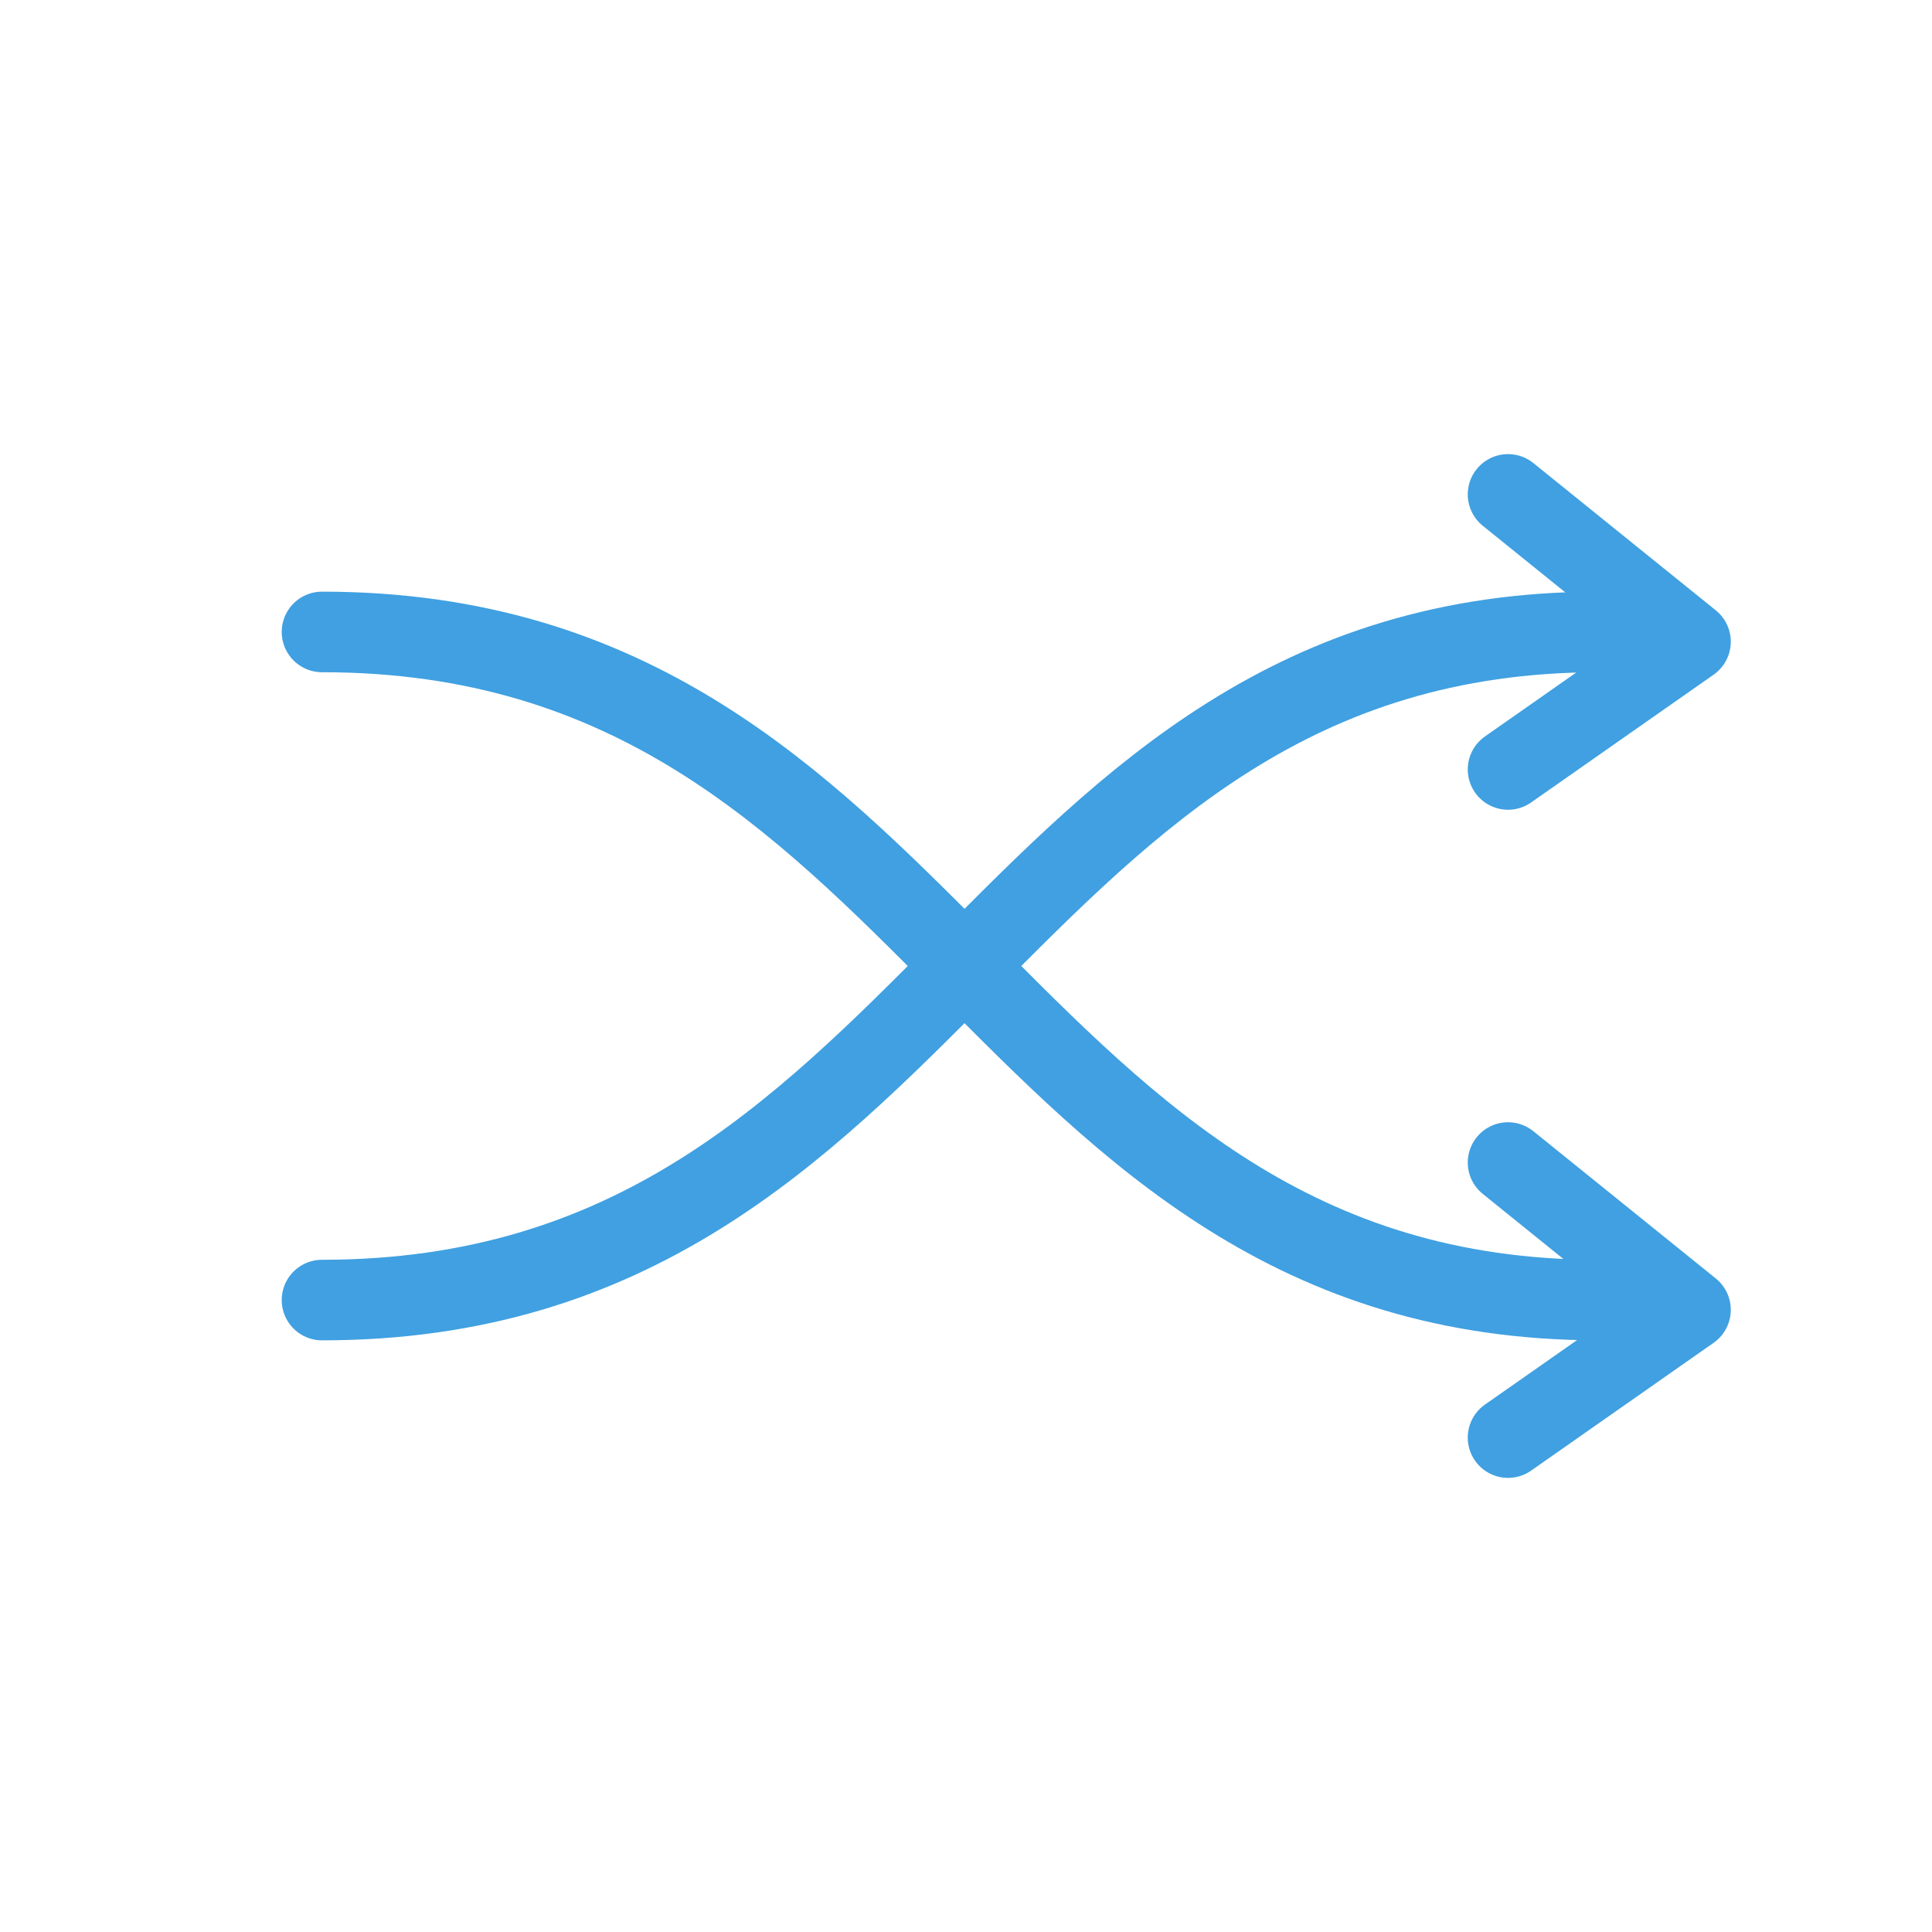
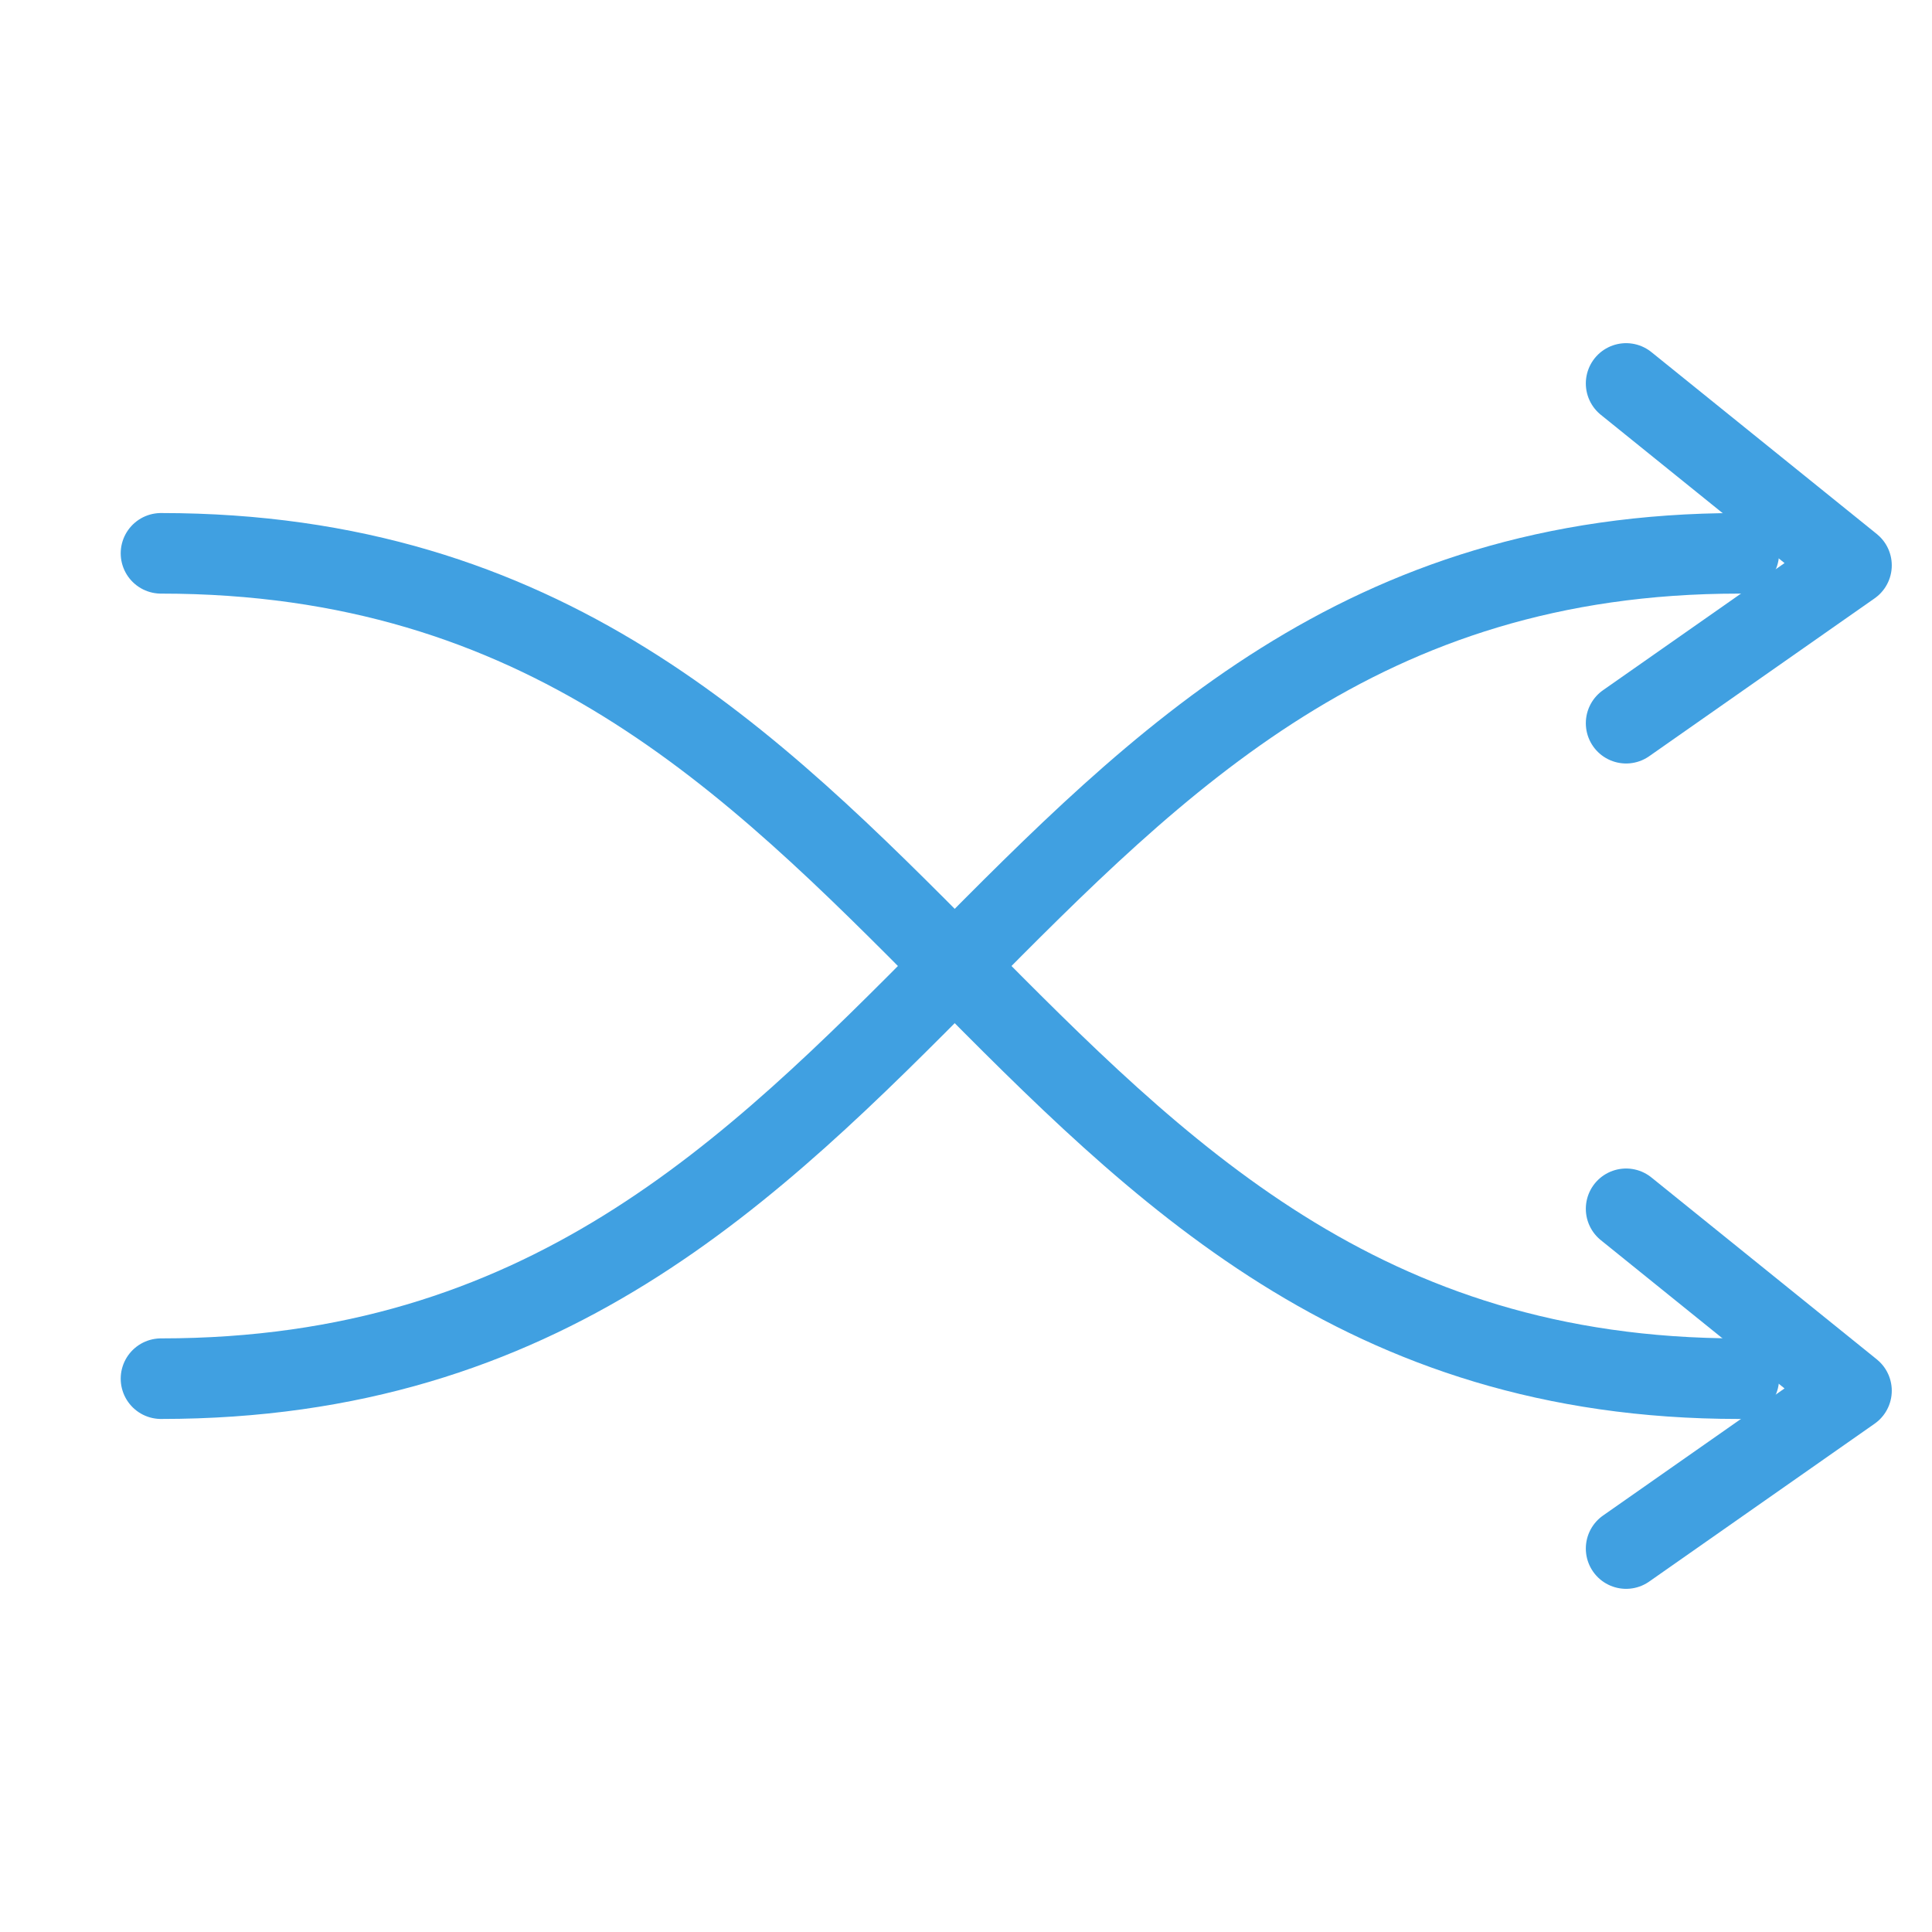
<svg xmlns="http://www.w3.org/2000/svg" width="100%" height="100%" viewBox="0 0 100 100" version="1.1" xml:space="preserve" style="fill-rule:evenodd;clip-rule:evenodd;stroke-linecap:round;stroke-linejoin:round;stroke-miterlimit:1.5;">
  <g id="selectAll" />
  <g id="garbageCan" />
  <g id="attribute" />
  <g id="playAdd" />
  <g id="checked" />
  <g id="check" />
  <g id="fullScreen" />
  <g id="loop" />
  <g id="loopSingle" />
  <g id="more" />
  <g id="random">
-     <path d="M16.667,32.709c32.102,-0 34.547,34.582 66.111,34.582" style="fill:none;stroke:#40a0e1;stroke-width:4.17px;" />
-     <path d="M16.667,67.291c32.102,0 34.547,-34.582 66.111,-34.582" style="fill:none;stroke:#40a0e1;stroke-width:4.17px;" />
-     <path d="M78.056,25.59l9.444,7.623l-9.444,6.614" style="fill:none;stroke:#40a0e1;stroke-width:4.17px;" />
-     <path d="M78.056,60.173l9.444,7.623l-9.444,6.614" style="fill:none;stroke:#40a0e1;stroke-width:4.17px;" />
+     <path d="M8.333,28.64c39.657,-0 42.676,42.72 81.667,42.72" style="fill:none;stroke:#40a0e1;stroke-width:4.17px;" />
+     <path d="M8.333,71.36c39.657,0 42.676,-42.72 81.667,-42.72" style="fill:none;stroke:#40a0e1;stroke-width:4.17px;" />
+     <path d="M84.167,19.847l11.666,9.416l-11.666,8.17" style="fill:none;stroke:#40a0e1;stroke-width:4.17px;" />
+     <path d="M84.167,62.567l11.666,9.416l-11.666,8.17" style="fill:none;stroke:#40a0e1;stroke-width:4.17px;" />
  </g>
  <g id="play" />
  <g id="playNext" />
  <g id="playPrevious" />
  <g id="search" />
  <g id="playing" />
  <g id="clock" />
  <g id="back" />
  <g id="close" />
  <g id="menu" />
  <g id="playList" />
  <g id="musicNote" />
  <g id="plus" />
  <g id="scaleToMinimal" />
  <g id="album" />
  <g id="pause" />
  <g id="pen" />
  <g id="flat" />
</svg>
